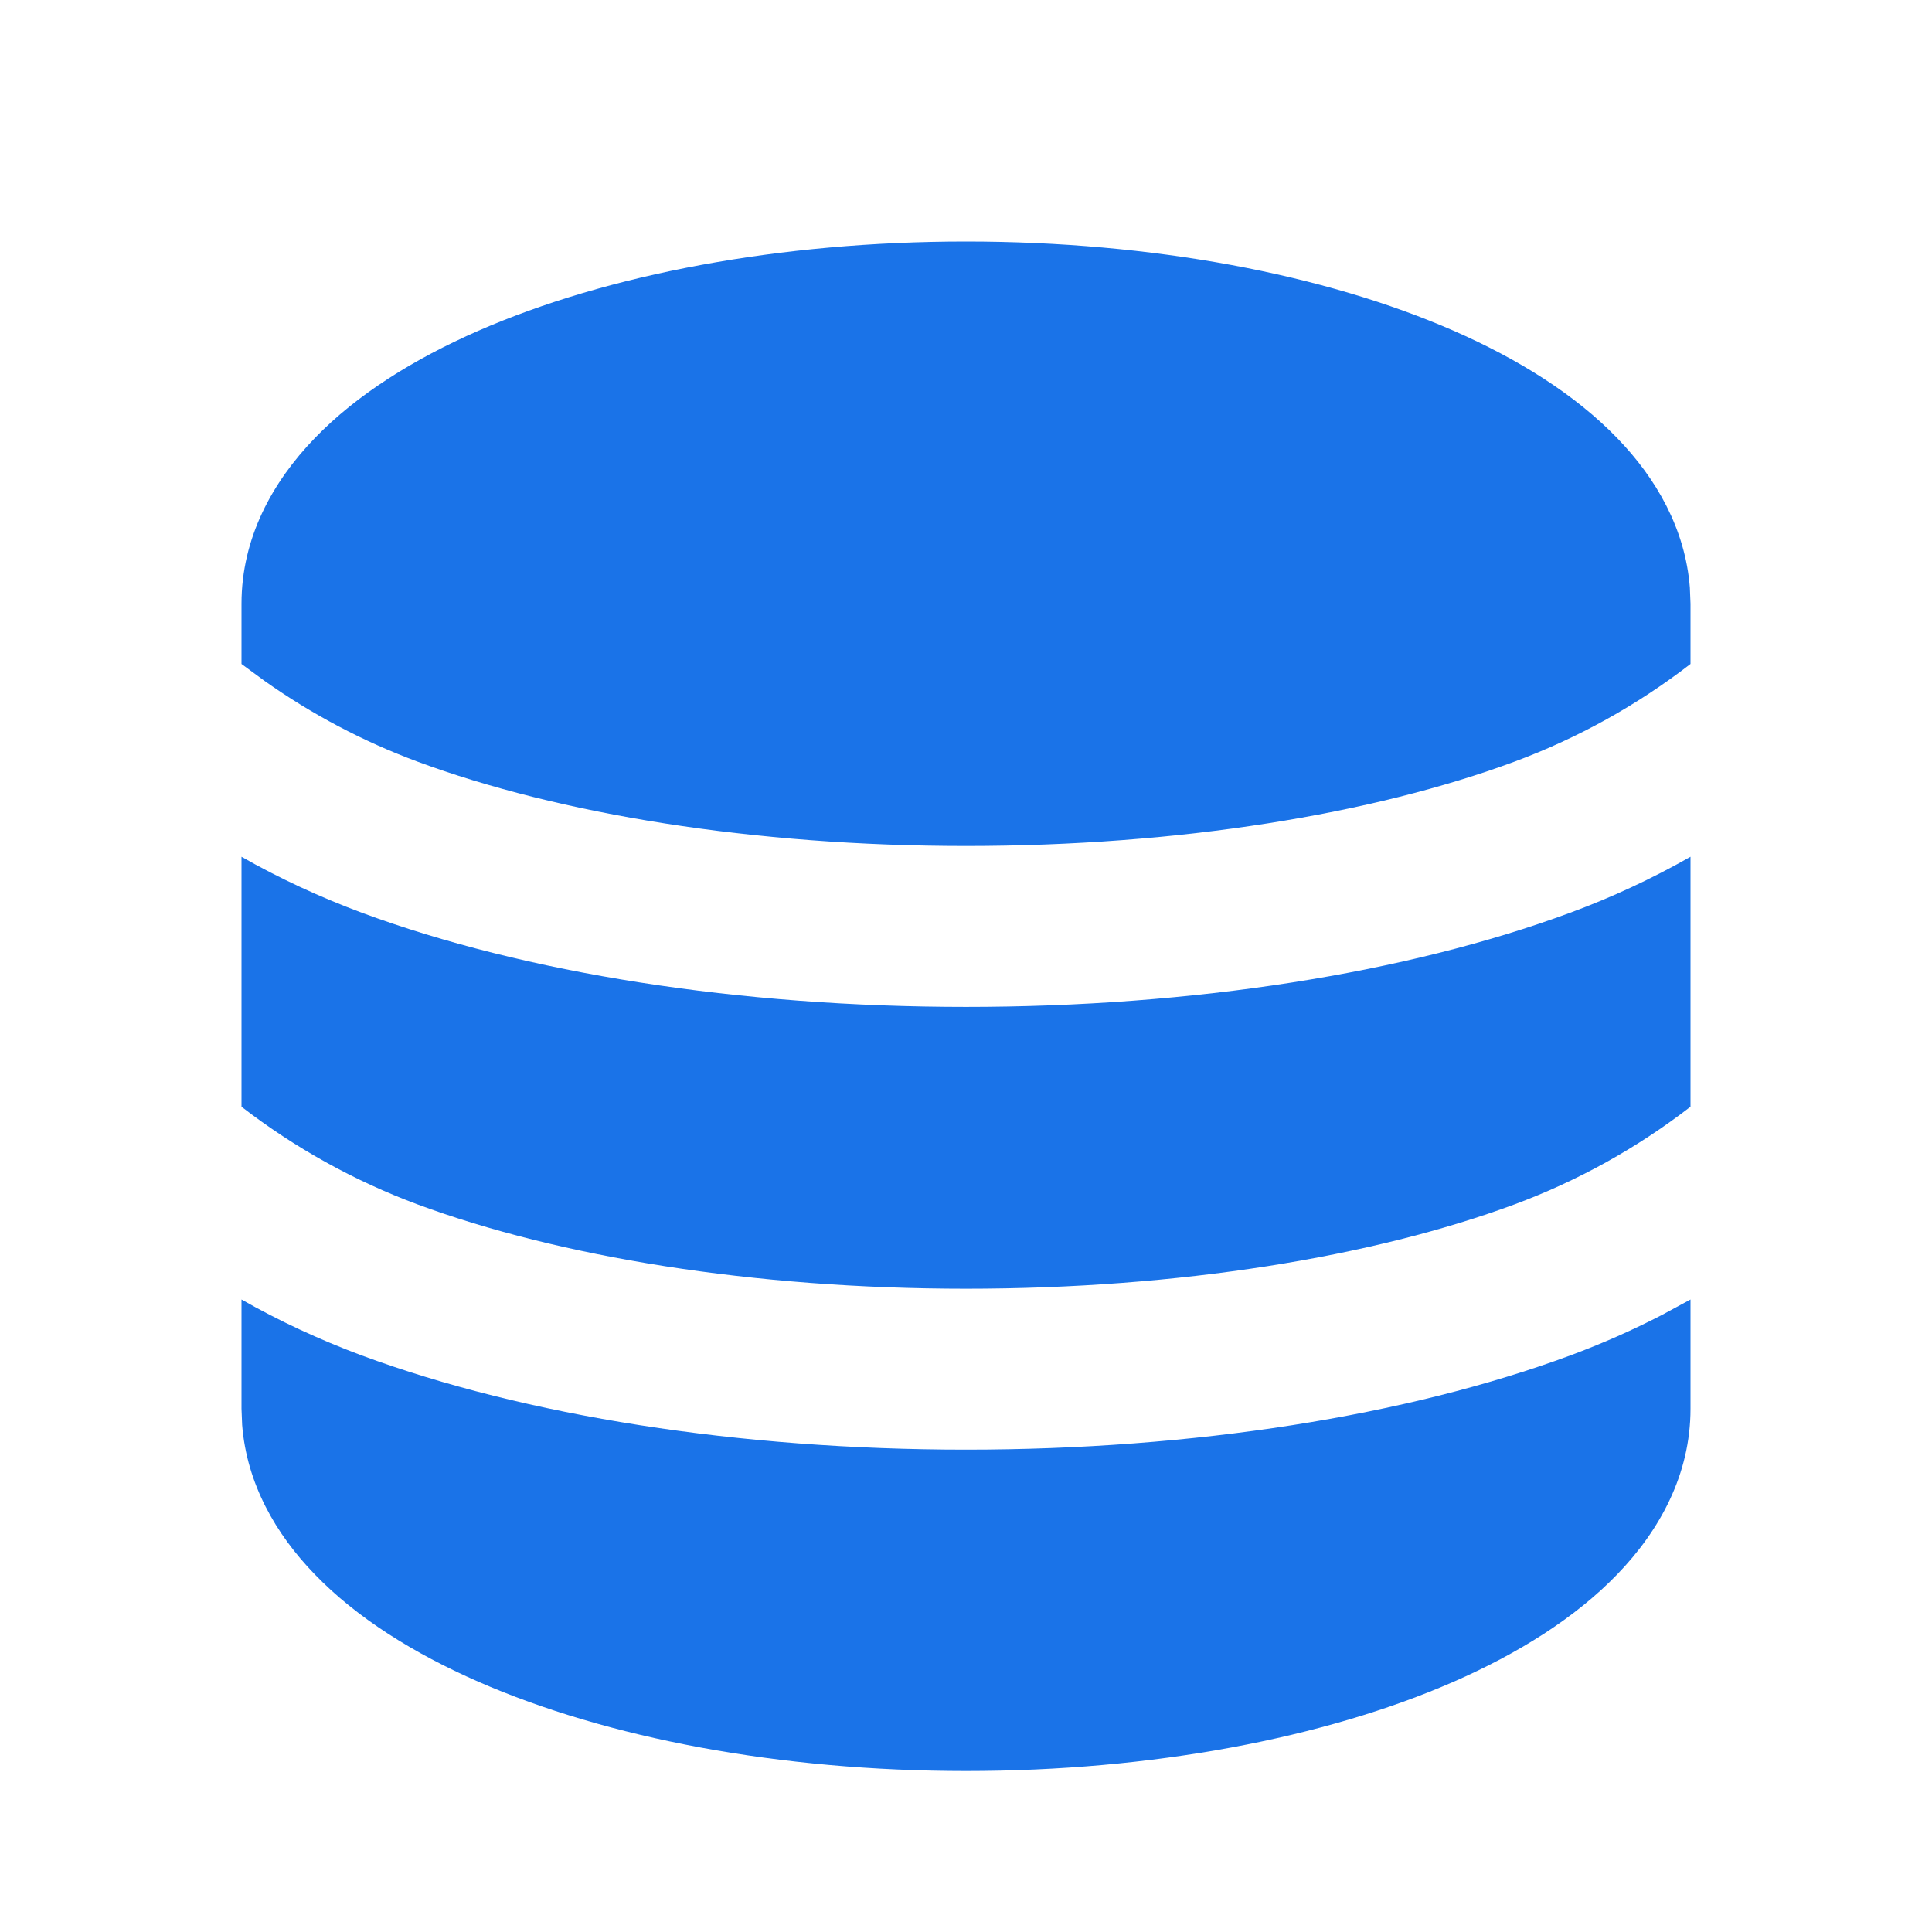
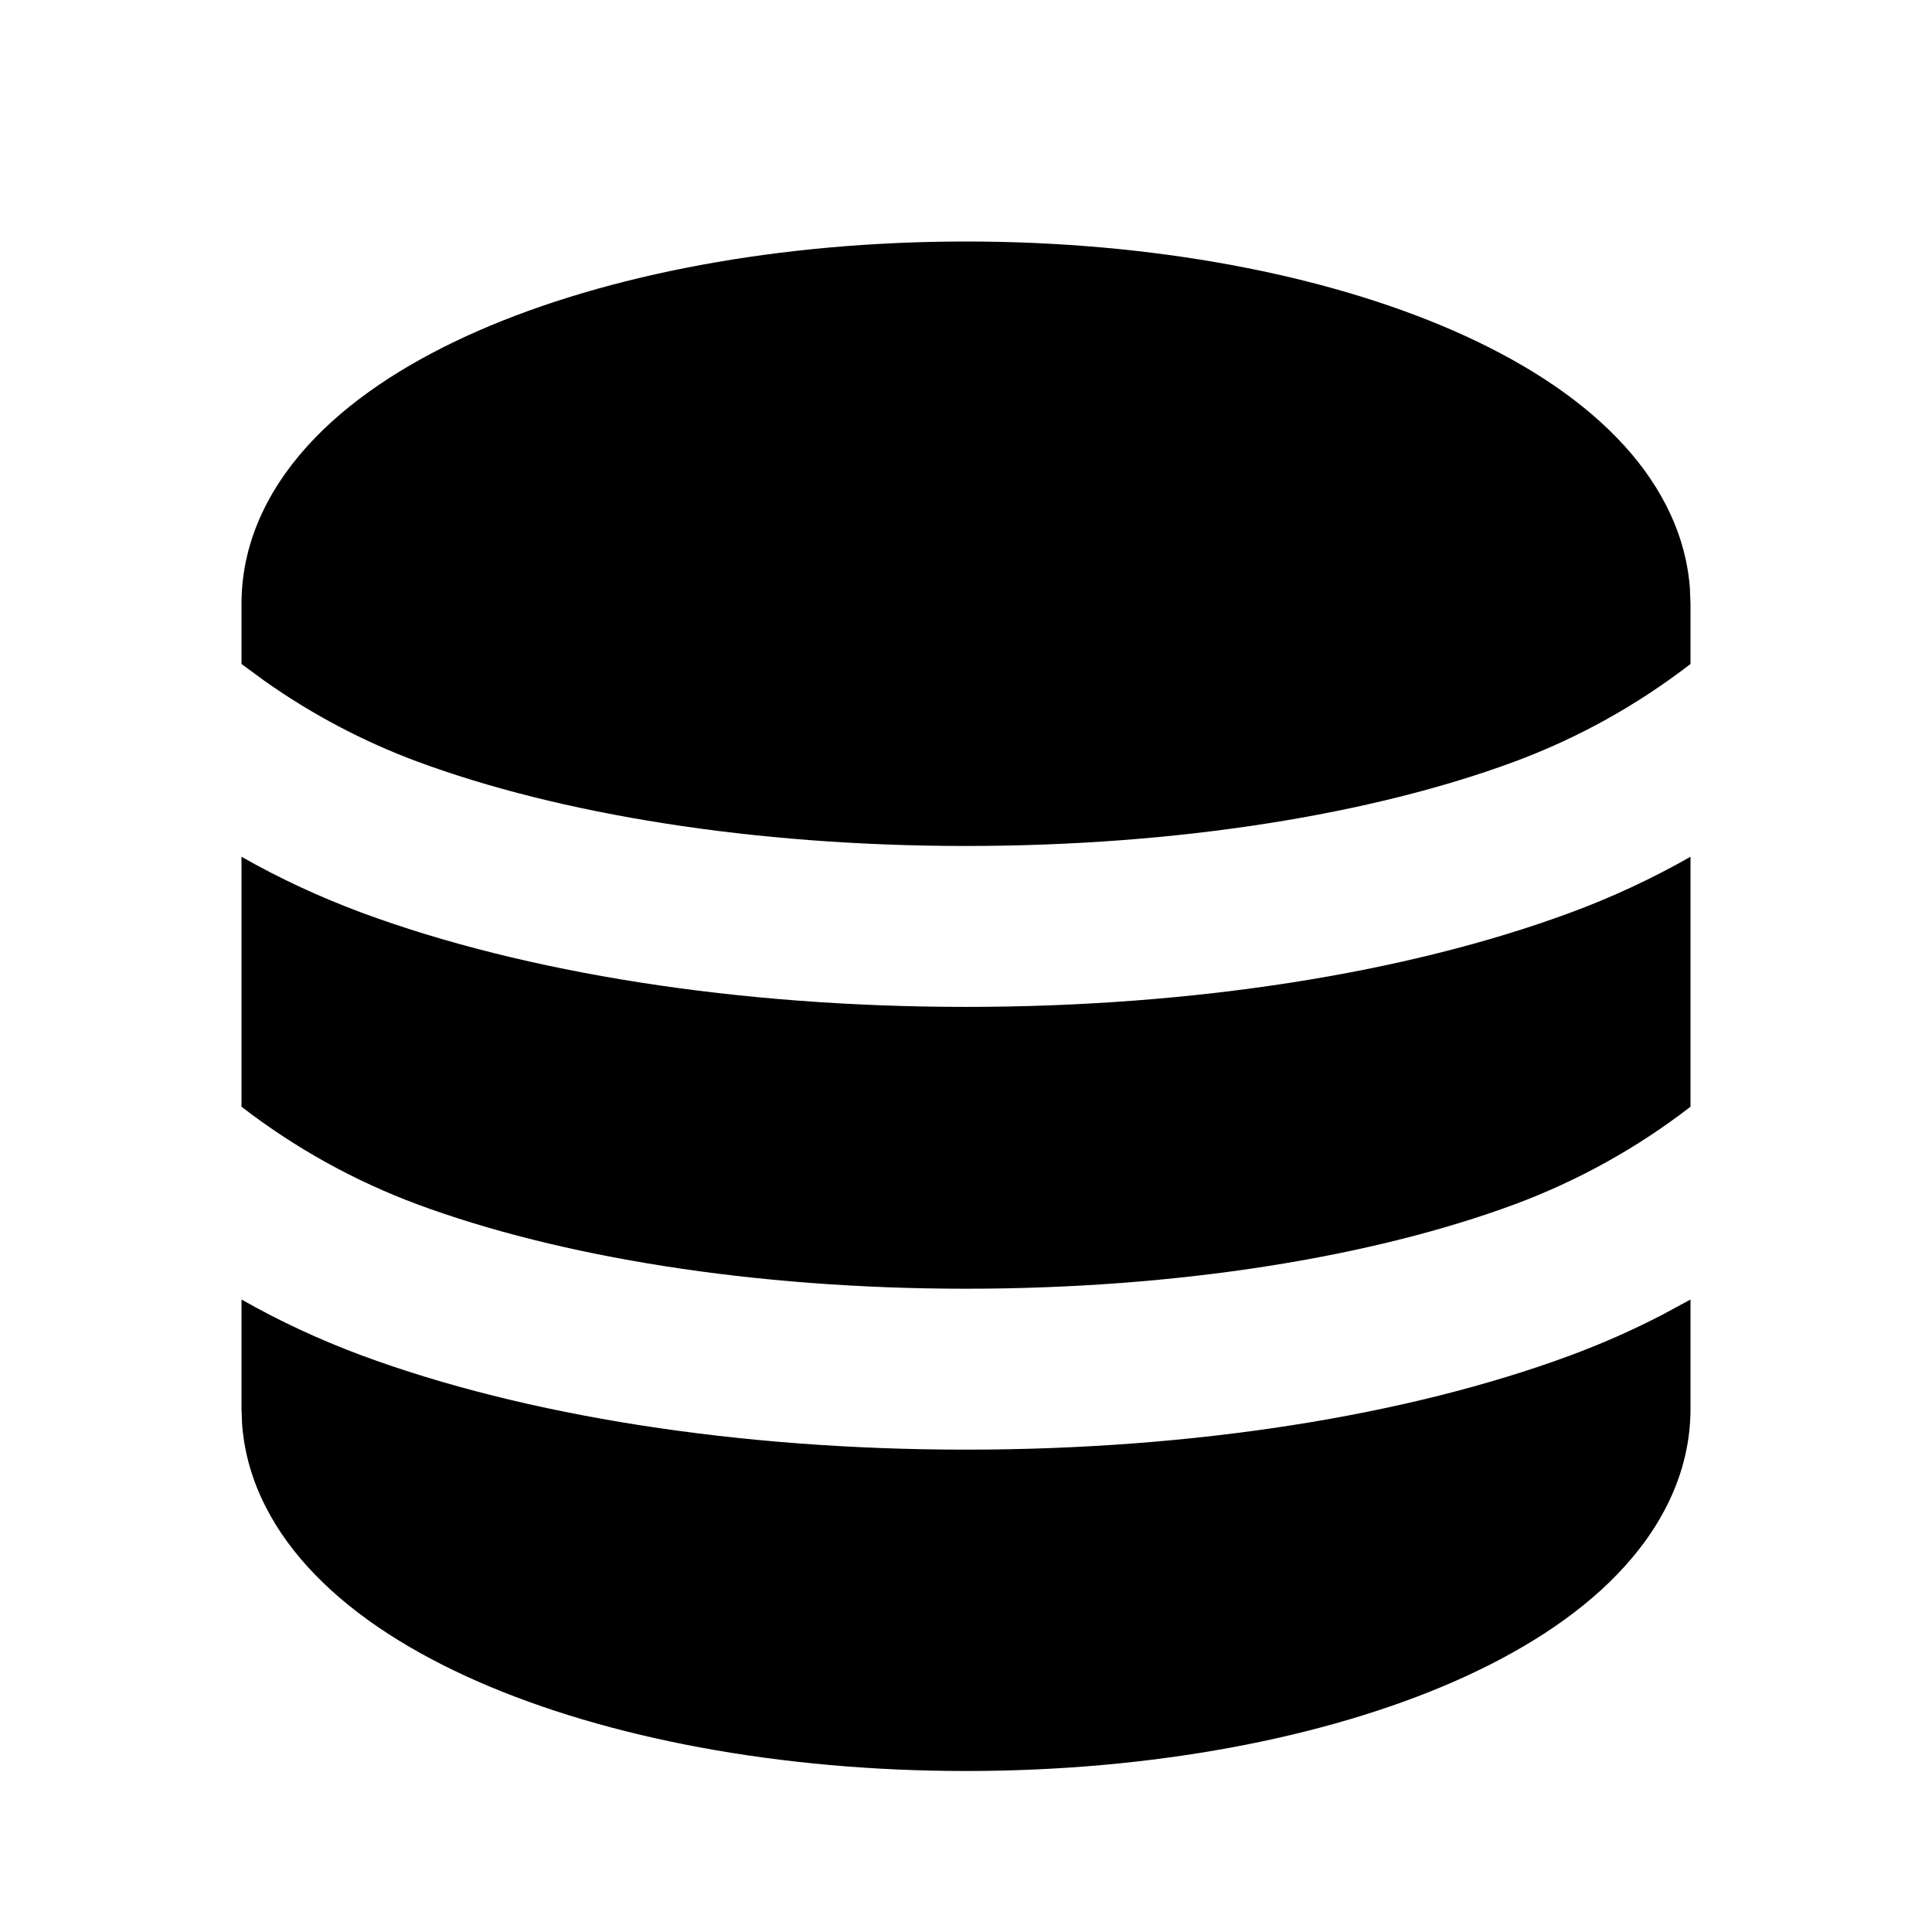
- <svg xmlns="http://www.w3.org/2000/svg" width="24" height="24" viewBox="0 0 24 24" fill="none">
-   <path d="M21 16.143V17.5C21 18.314 20.619 19.01 20.09 19.557C19.567 20.099 18.857 20.541 18.058 20.891C16.456 21.591 14.314 22 12 22C9.686 22 7.544 21.592 5.942 20.891C5.143 20.541 4.433 20.099 3.91 19.557C3.425 19.057 3.065 18.429 3.008 17.701L3 17.5V16.143C3.465 16.408 3.963 16.64 4.494 16.838C6.524 17.589 9.179 18.008 12 18.008C14.821 18.008 17.476 17.589 19.506 16.838C19.905 16.69 20.284 16.522 20.645 16.335L21 16.143ZM3 10.643C3.465 10.908 3.963 11.14 4.494 11.338C6.524 12.089 9.179 12.508 12 12.508C14.821 12.508 17.476 12.089 19.506 11.338C20.022 11.148 20.522 10.915 21 10.643V13.748C20.336 14.261 19.599 14.67 18.812 14.962C17.057 15.612 14.648 16.009 12 16.009C9.353 16.009 6.944 15.612 5.188 14.962C4.402 14.67 3.664 14.261 3 13.748V10.643ZM12 3C14.314 3 16.456 3.408 18.058 4.109C18.857 4.459 19.567 4.901 20.09 5.443C20.575 5.943 20.935 6.571 20.992 7.299L21 7.5V8.248C20.336 8.761 19.599 9.17 18.812 9.462C17.057 10.112 14.648 10.509 12 10.509C9.353 10.509 6.944 10.112 5.188 9.462C4.512 9.211 3.872 8.873 3.283 8.456L3 8.248V7.5C3 6.686 3.381 5.99 3.91 5.443C4.433 4.901 5.143 4.459 5.942 4.109C7.544 3.409 9.686 3 12 3Z" fill="#1A73E8" />
+ <svg xmlns="http://www.w3.org/2000/svg" width="20" height="20" viewBox="0 0 24 24" fill="currentColor">
+   <path d="M21 16.143V17.5C21 18.314 20.619 19.01 20.09 19.557C19.567 20.099 18.857 20.541 18.058 20.891C16.456 21.591 14.314 22 12 22C9.686 22 7.544 21.592 5.942 20.891C5.143 20.541 4.433 20.099 3.91 19.557C3.425 19.057 3.065 18.429 3.008 17.701L3 17.5V16.143C3.465 16.408 3.963 16.64 4.494 16.838C6.524 17.589 9.179 18.008 12 18.008C14.821 18.008 17.476 17.589 19.506 16.838C19.905 16.69 20.284 16.522 20.645 16.335L21 16.143ZM3 10.643C3.465 10.908 3.963 11.14 4.494 11.338C6.524 12.089 9.179 12.508 12 12.508C14.821 12.508 17.476 12.089 19.506 11.338C20.022 11.148 20.522 10.915 21 10.643V13.748C20.336 14.261 19.599 14.67 18.812 14.962C17.057 15.612 14.648 16.009 12 16.009C9.353 16.009 6.944 15.612 5.188 14.962C4.402 14.67 3.664 14.261 3 13.748V10.643ZM12 3C14.314 3 16.456 3.408 18.058 4.109C18.857 4.459 19.567 4.901 20.09 5.443C20.575 5.943 20.935 6.571 20.992 7.299L21 7.5V8.248C20.336 8.761 19.599 9.17 18.812 9.462C17.057 10.112 14.648 10.509 12 10.509C9.353 10.509 6.944 10.112 5.188 9.462C4.512 9.211 3.872 8.873 3.283 8.456L3 8.248V7.5C3 6.686 3.381 5.99 3.91 5.443C4.433 4.901 5.143 4.459 5.942 4.109C7.544 3.409 9.686 3 12 3Z" fill="currentColor" />
</svg>
